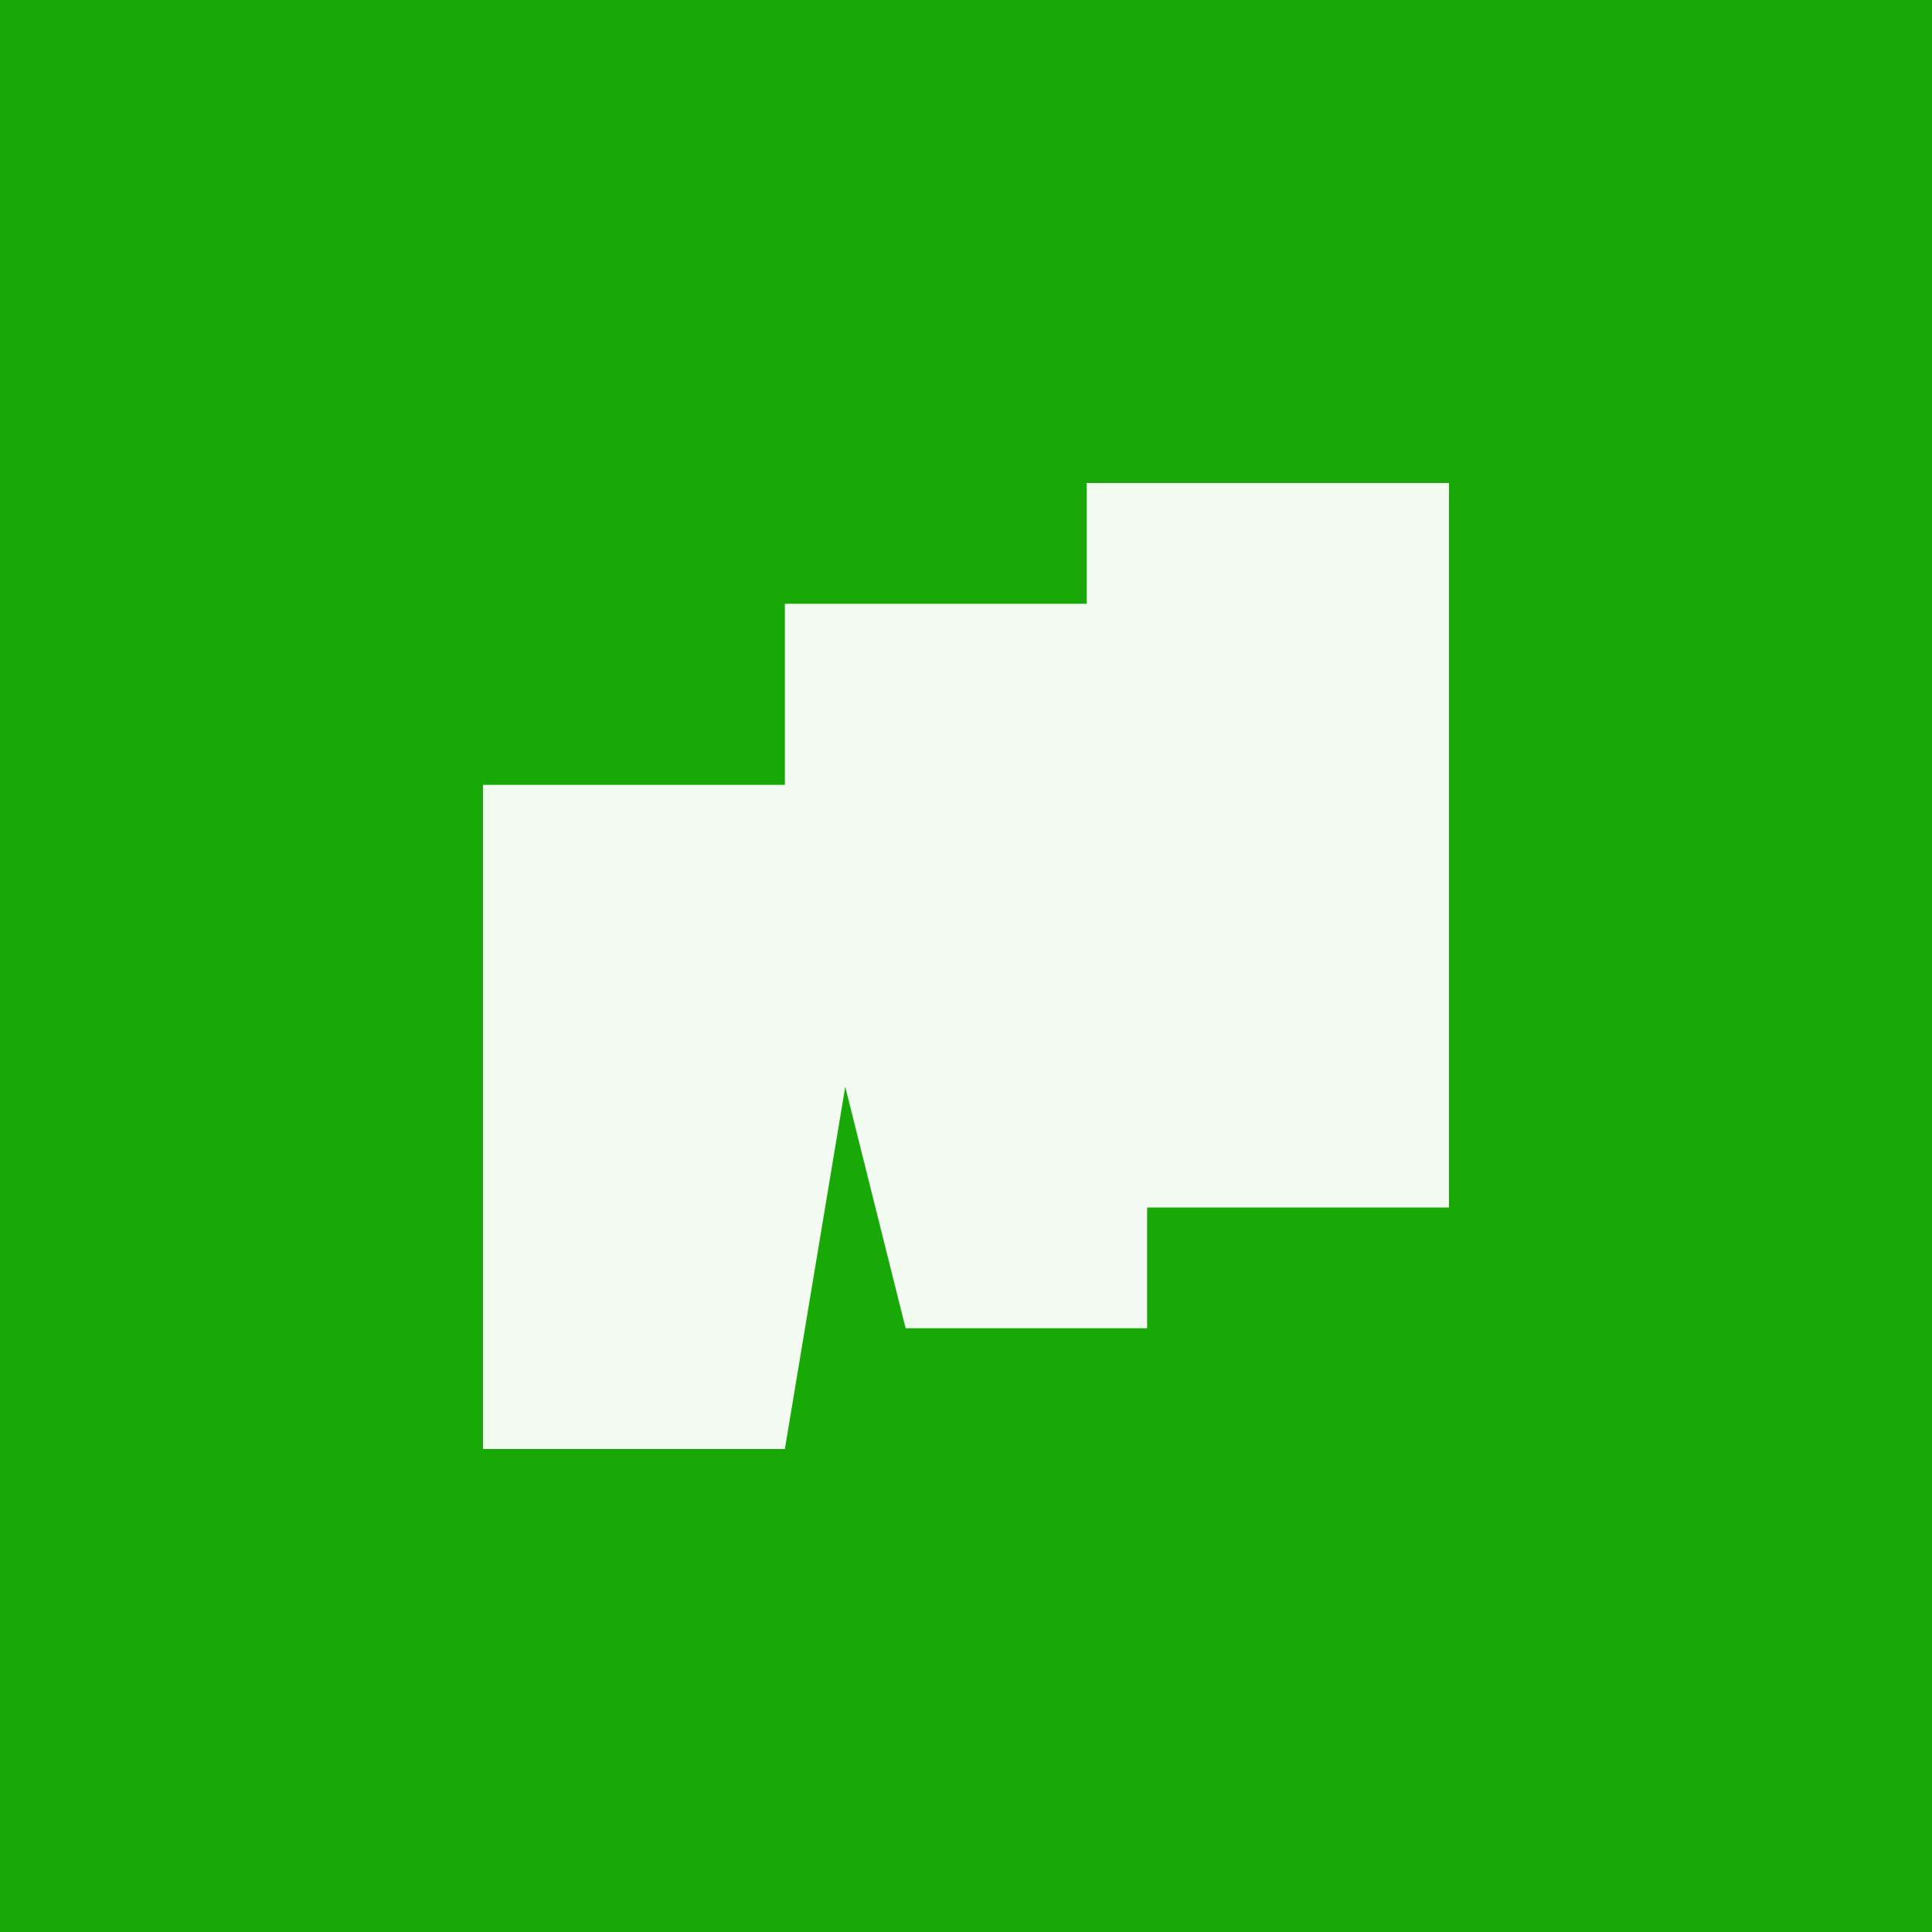
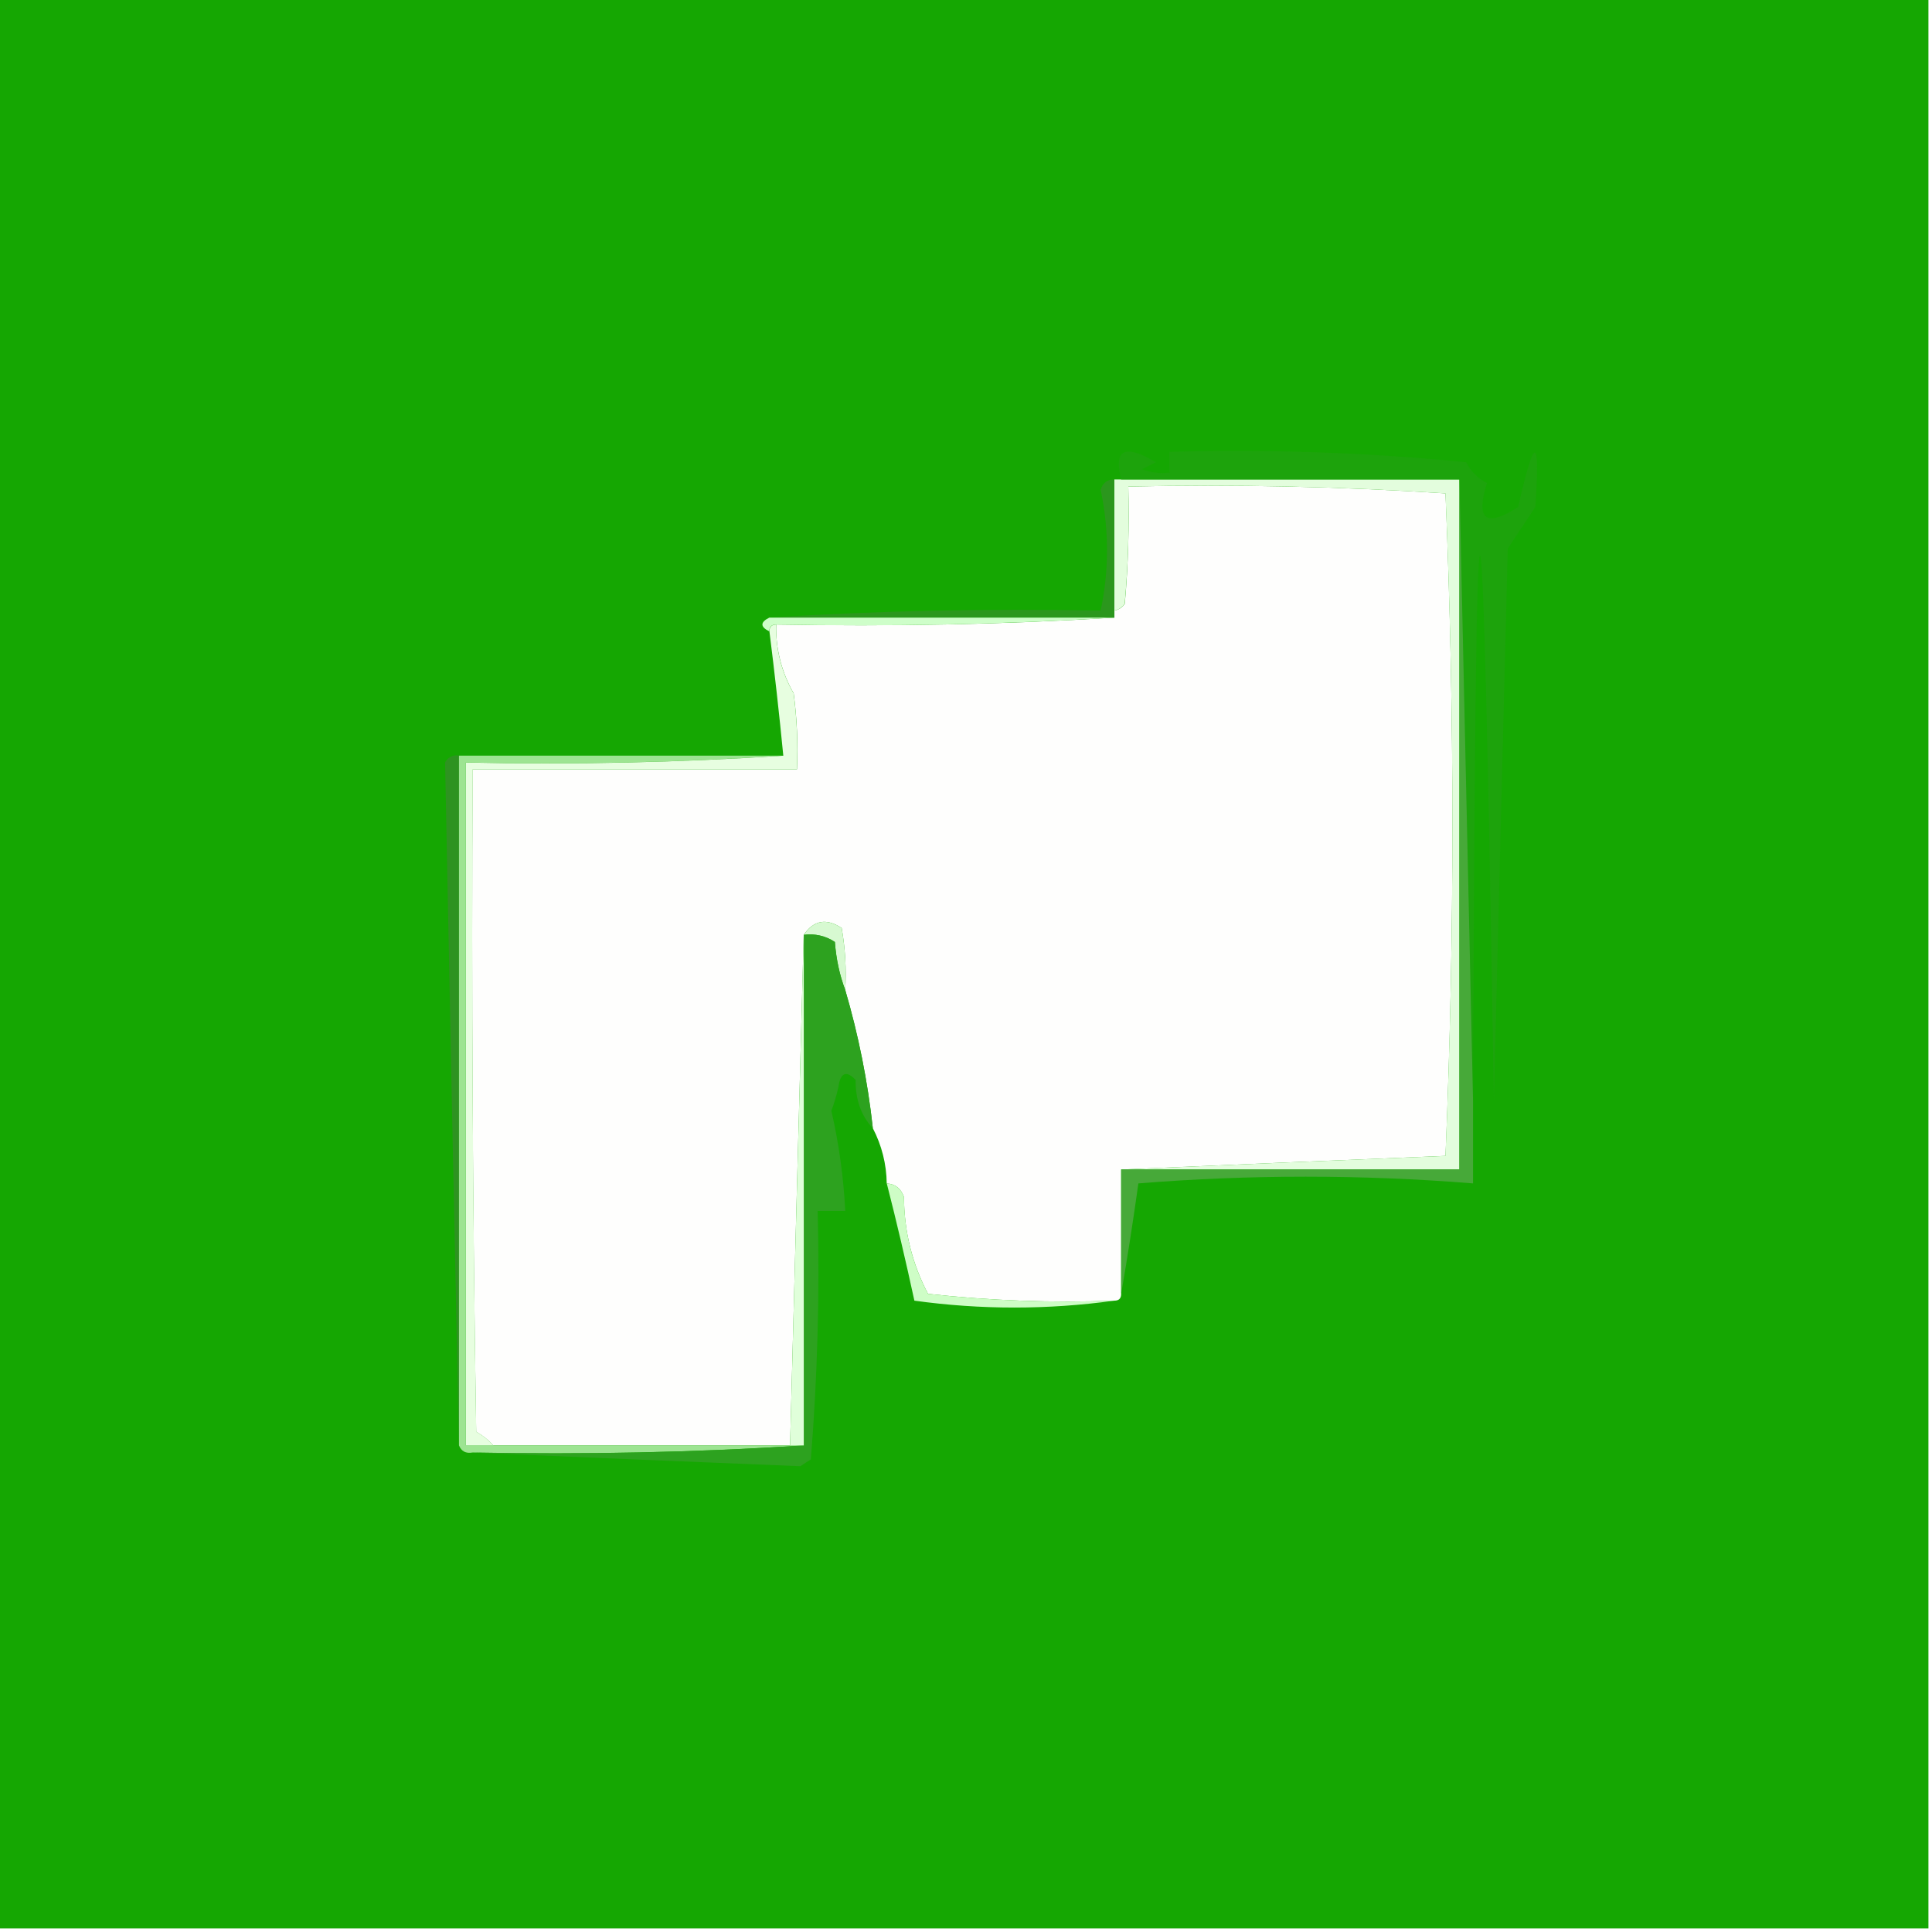
- <svg xmlns="http://www.w3.org/2000/svg" version="1.1" width="32" height="32">
-   <path d="M0 0 C10.56 0 21.12 0 32 0 C32 10.56 32 21.12 32 32 C21.44 32 10.88 32 0 32 C0 21.44 0 10.88 0 0 Z " fill="#18A906" transform="translate(0,0)" />
-   <path d="M0 0 C1.98 0 3.96 0 6 0 C6 3.96 6 7.92 6 12 C4.35 12 2.7 12 1 12 C1 12.66 1 13.32 1 14 C-0.32 14 -1.64 14 -3 14 C-3.33 12.68 -3.66 11.36 -4 10 C-4.33 11.98 -4.66 13.96 -5 16 C-6.65 16 -8.3 16 -10 16 C-10 12.37 -10 8.74 -10 5 C-8.35 5 -6.7 5 -5 5 C-5 4.01 -5 3.02 -5 2 C-3.35 2 -1.7 2 0 2 C0 1.34 0 0.68 0 0 Z " fill="#F2FAF1" transform="translate(18,8)" />
+ <svg xmlns="http://www.w3.org/2000/svg" width="32" height="32" viewBox="0 0 32 32">
+   <g fill-rule="evenodd">
+     <path d="M-.059-.059h32v32h-32v-32zm0 0" fill="#15a702" />
+     <path d="M18.57 19.371v2.059c0 .074-.035.113-.113.113-1.031.039-2.059 0-3.086-.113a3.425 3.425 0 01-.398-1.602c-.051-.144-.145-.219-.286-.226a2.03 2.03 0 00-.23-.915A13.27 13.27 0 0014 16.398c.02-.343 0-.687-.059-1.027-.254-.168-.464-.129-.629.113-.074 2.809-.152 5.63-.226 8.457H8.172a1.106 1.106 0 00-.285-.226 513.74 513.74 0 01-.059-10.973H13.2c.02-.422 0-.84-.054-1.258a2.168 2.168 0 01-.29-1.14c1.887.035 3.754 0 5.602-.114v-.117A.257.257 0 0018.63 10c.058-.648.074-1.293.058-1.941 1.758-.04 3.508 0 5.254.113a131.22 131.22 0 010 10.973c-1.804.074-3.593.148-5.37.226zm0 0" fill="#fefefd" />
+     <path d="M18.457 7.941h5.715v11.43H18.57c1.778-.078 3.567-.152 5.371-.226.153-3.66.153-7.317 0-10.973a60.368 60.368 0 00-5.253-.113c.015.648 0 1.293-.06 1.941a.257.257 0 01-.171.113V7.941zm0 0" fill="#e3fddd" />
+     <path d="M24.398 18.23c-.074-3.43-.152-6.859-.226-10.289H18.57c-.129-.496.063-.593.575-.285-.079.04-.153.078-.23.114.148.058.3.078.456.058v-.344a38.913 38.913 0 014.914.172.77.77 0 00.344.344c-.192.61-.02.742.516.398.273-1.203.367-1.203.285 0-.153.23-.305.457-.457.688-.078 3.047-.153 6.094-.23 9.144-.192-12.039-.305-12.039-.345 0zm0 0" fill="#1da30c" />
+     <path d="M18.457 7.941v2.289h-5.715c1.809-.117 3.637-.152 5.488-.117a4.781 4.781 0 000-2c.036-.117.114-.175.227-.172zm0 0" fill="#2b971d" />
+     <path d="M12.742 10.23h5.715a69.905 69.905 0 01-5.602.114c-.074 0-.113.039-.113.113-.152-.074-.152-.152 0-.227zm0 0" fill="#cefec9" />
+     <path d="M7.602 12.516V23.94c-.079-3.753-.157-7.527-.23-11.312a.21.21 0 01.23-.113zm0 0" fill="#2e9321" />
+     <path d="M7.602 12.516h5.37a60.224 60.224 0 01-5.257.113V23.94h5.597c-1.808.118-3.636.153-5.484.118-.113.02-.187-.02-.226-.118V12.516zm0 0" fill="#9de492" />
+     <path d="M12.855 10.344c-.007.406.086.785.29 1.14.054.418.074.836.054 1.258H7.83c-.02 3.656 0 7.317.058 10.973.113.062.207.14.285.226h-.457V12.63c1.773.039 3.523 0 5.258-.113a72.08 72.08 0 00-.23-2.059c0-.074.038-.113.112-.113zm0 0" fill="#e7fee0" />
+     <path d="M14 16.398a2.83 2.83 0 01-.172-.796.743.743 0 00-.515-.118c.164-.242.374-.28.628-.113.059.34.079.684.059 1.027zm0 0" fill="#d7f9d1" />
+     <path d="M24.172 7.941c.074 3.43.152 6.86.226 10.29v1.37a34.553 34.553 0 00-5.543 0 56.335 56.335 0 01-.285 1.829v-2.06h5.602V7.941zm0 0" fill="#47a939" />
+     <path d="M13.313 15.484a.743.743 0 01.515.118c.024.289.078.554.172.796.219.747.371 1.508.457 2.29-.195-.208-.289-.477-.285-.801-.152-.16-.25-.125-.285.113a2.75 2.75 0 01-.117.398 9.54 9.54 0 01.23 1.66h-.457a39.034 39.034 0 01-.113 4.114c-.059.039-.117.074-.172.113-1.828-.074-3.637-.148-5.43-.226 1.848.035 3.676 0 5.484-.118v-8.457zm0 0" fill="#2da21f" />
+     <path d="M14.688 19.602c.14.007.234.082.285.226.004.574.136 1.106.398 1.602 1.027.113 2.055.152 3.086.113a12.06 12.06 0 01-3.312 0c-.141-.652-.293-1.3-.457-1.941zm0 0" fill="#cefdc6" />
+     <path d="M13.313 15.484v8.457h-.227c.074-2.828.152-5.648.226-8.457zm0 0" fill="#e0ffda" />
+   </g>
</svg>
